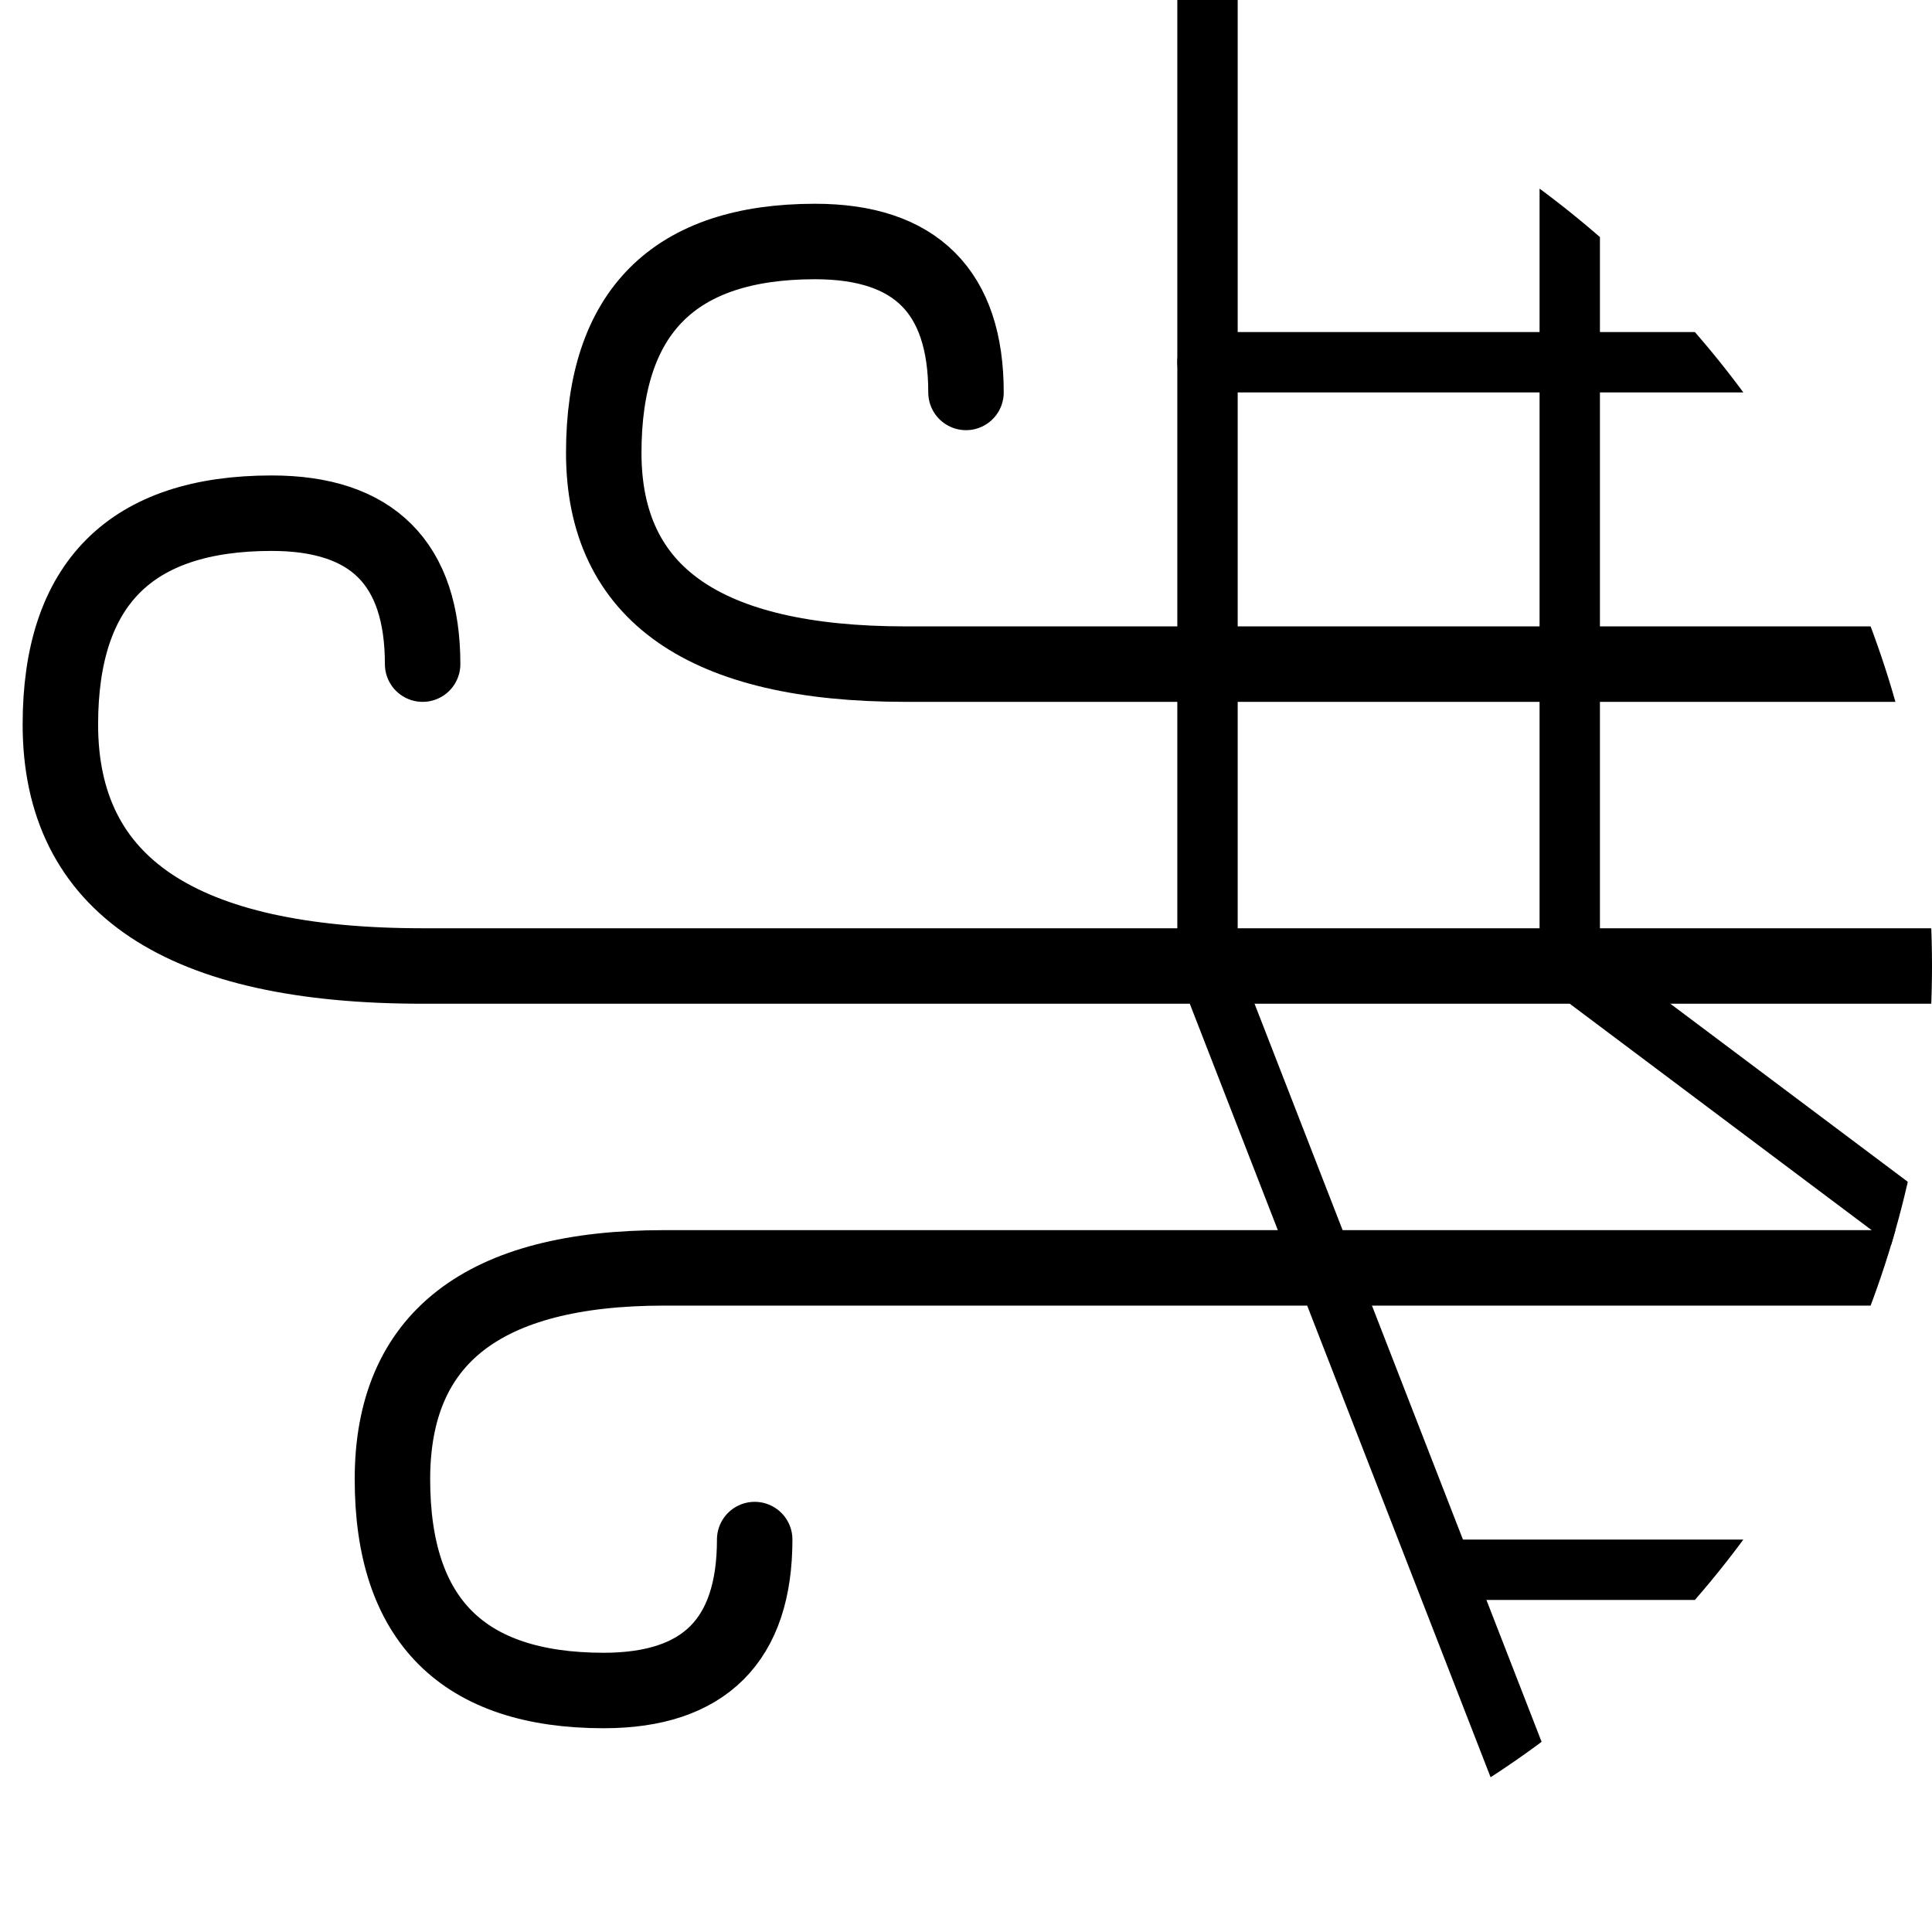
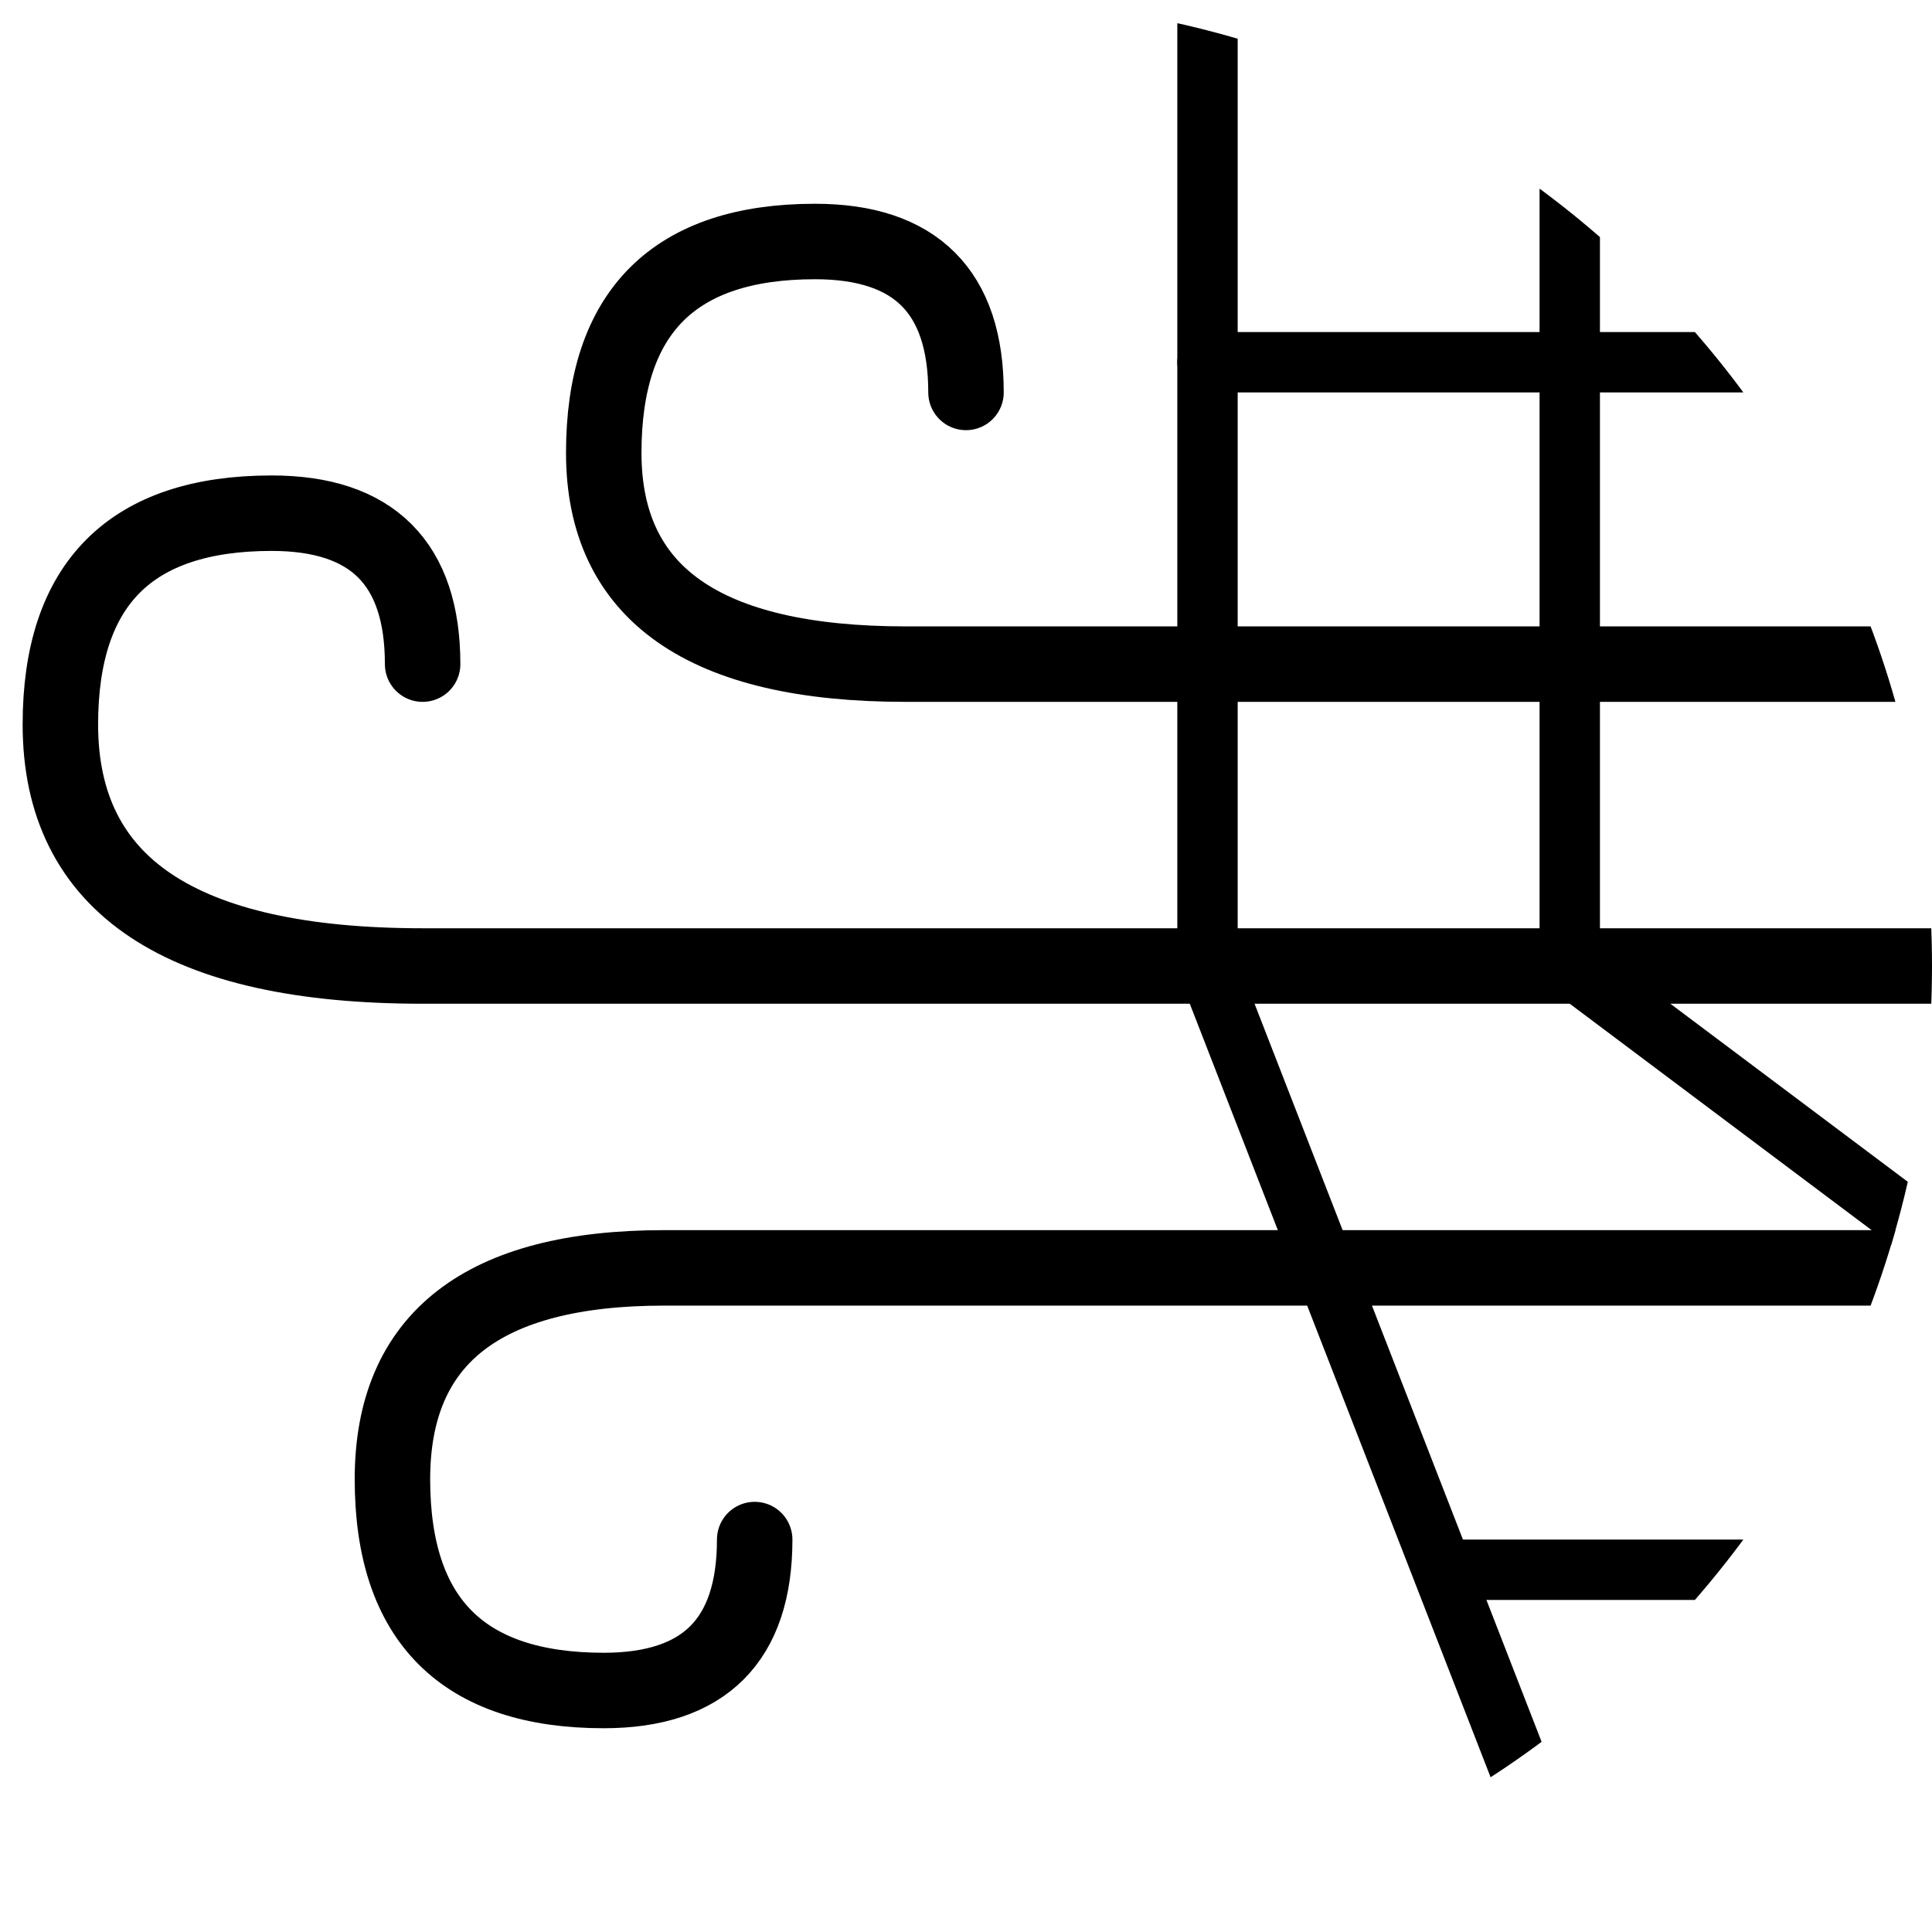
<svg xmlns="http://www.w3.org/2000/svg" viewBox="0 -4 64 64" fill="none" stroke="#000" stroke-linecap="round" stroke-linejoin="round">
  <defs>
    <clipPath id="right-circle">
-       <rect x="-10" y="-10" width="52" height="84" />
+       <rect x="-10" y="-10" width="48" height="84" />
      <circle cx="32" cy="28" r="32" />
    </clipPath>
  </defs>
  <g clip-path="url(#right-circle)">
    <g stroke-width="2.5">
      <path d="M72 18 H30 q-10 0 -10 -7 q0 -7 7 -7 q5 0 5 5" />
      <path d="M72 28 H14 q-12 0 -12 -8 q0 -7 7 -7 q5 0 5 5" />
      <path d="M72 38 H22 q-9 0 -9 7 q0 7 7 7 q5 0 5 -5" />
    </g>
    <g stroke-width="2">
      <line x1="40" y1="8" x2="72" y2="8" />
      <line x1="40" y1="-4" x2="40" y2="28" />
      <line x1="52" y1="-4" x2="52" y2="28" />
      <line x1="40" y1="28" x2="54" y2="64" />
      <line x1="52" y1="28" x2="100" y2="64" />
      <line x1="48" y1="48" x2="72" y2="48" />
    </g>
  </g>
</svg>
